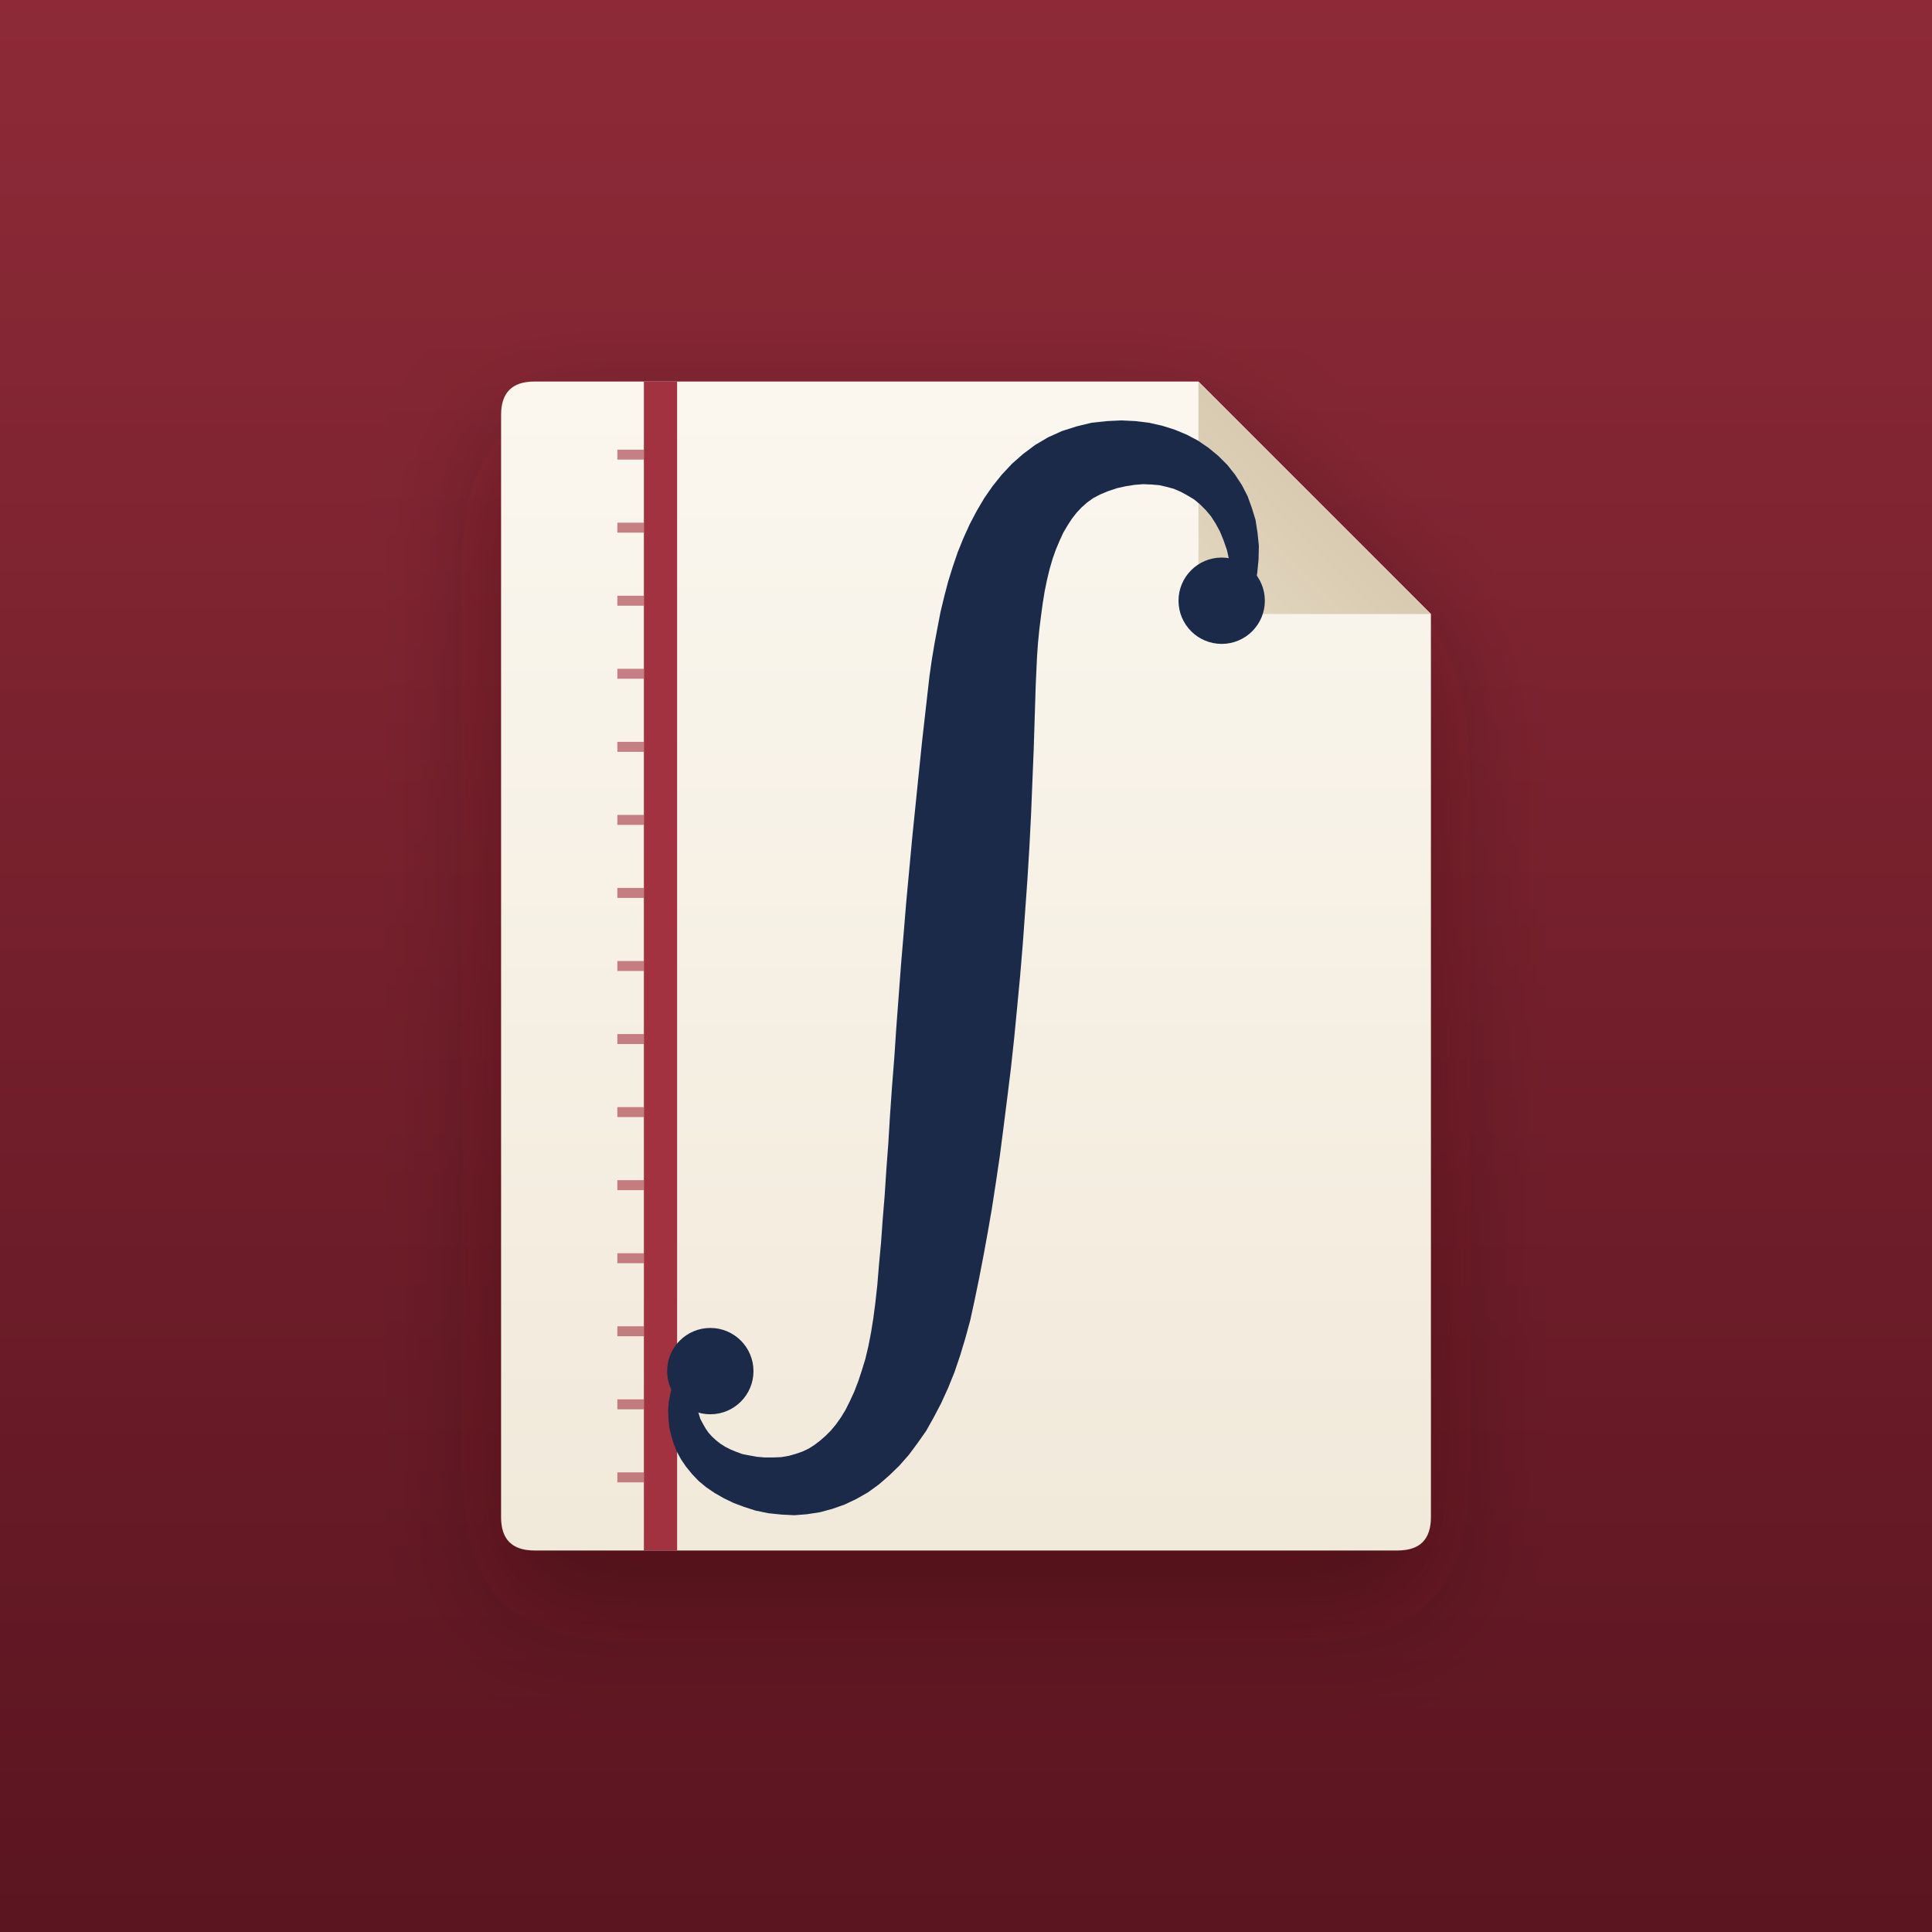
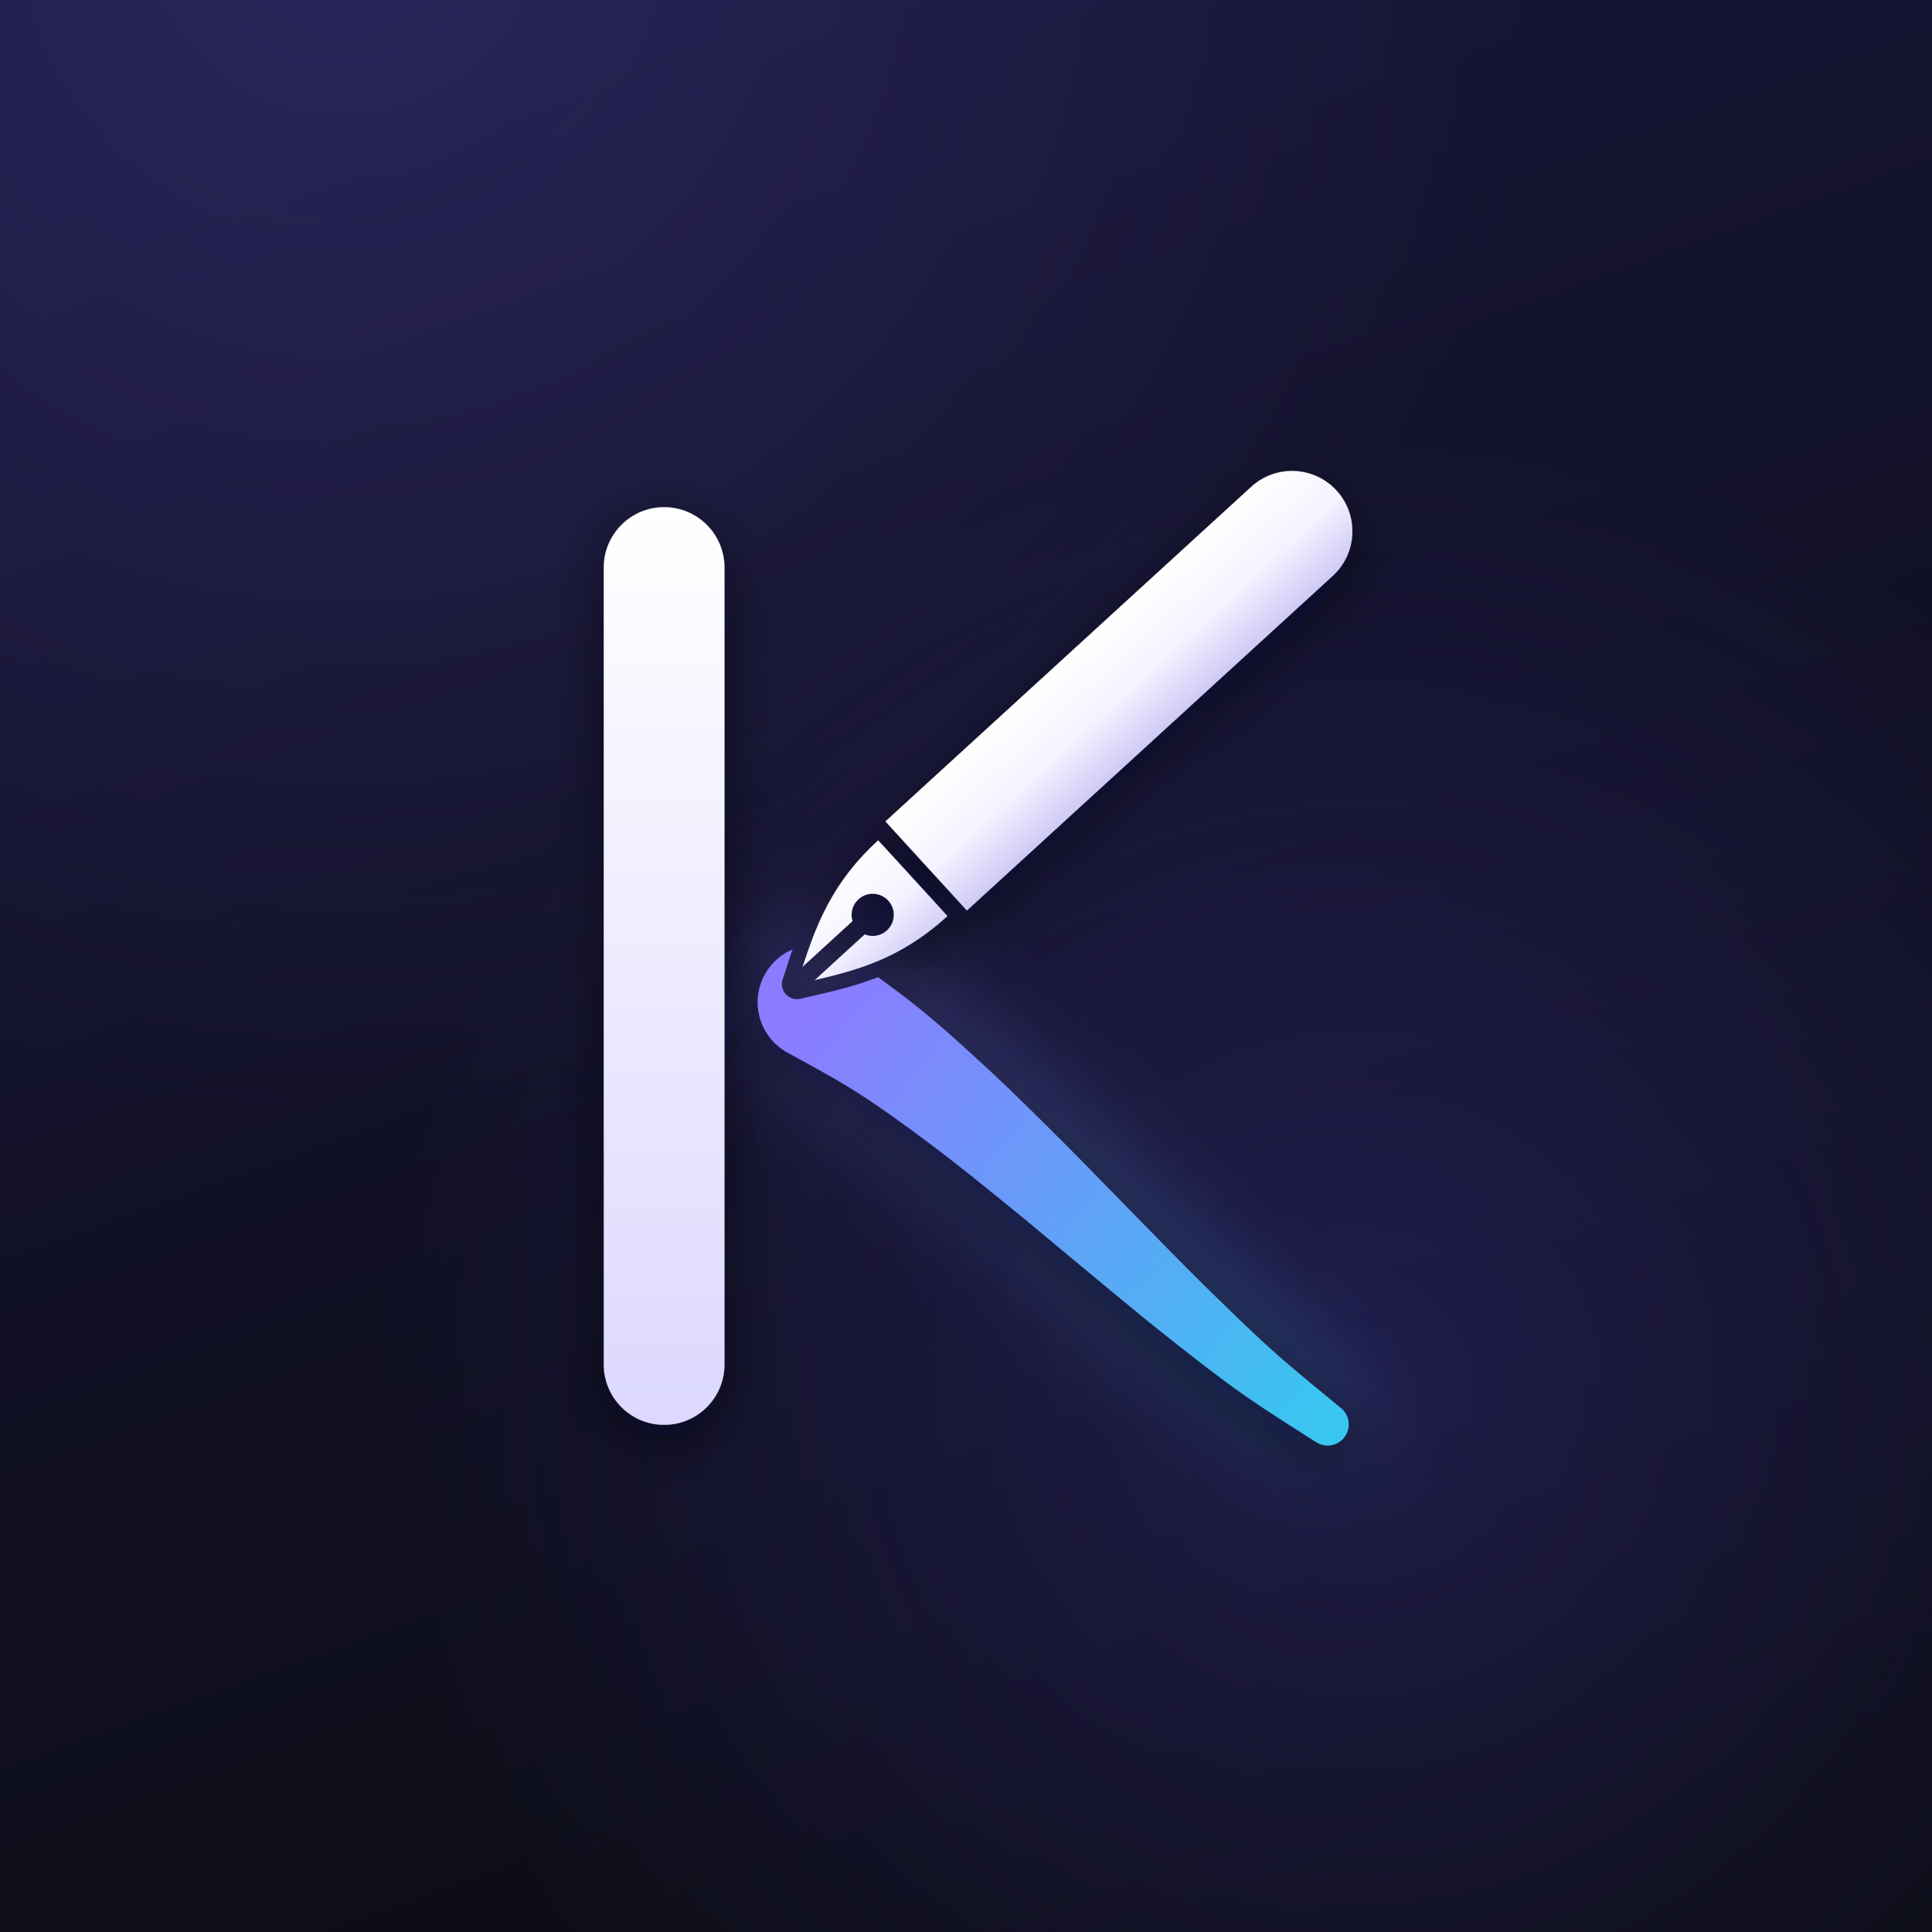
<svg xmlns="http://www.w3.org/2000/svg" viewBox="0 0 512 512">
  <defs>
-     <linearGradient id="z" x1="0" y1="0" x2="0" y2="1">
-       <stop offset="0" stop-color="#8E2A38" />
-       <stop offset="1" stop-color="#5A1520" />
+     <linearGradient id="kn-zemin" x1=".32" y1="0" x2=".68" y2="1">
+       <stop offset="0" stop-color="#17153A" />
+       <stop offset="1" stop-color="#0B0C11" />
    </linearGradient>
-     <linearGradient id="k" x1="0" y1="0" x2="0" y2="1">
-       <stop offset="0" stop-color="#FBF7EF" />
-       <stop offset="1" stop-color="#F1E9DA" />
+     <radialGradient id="kn-tepe" cx=".18" cy="-.04" r=".62">
+       <stop offset="0" stop-color="#8B7CFF" stop-opacity=".16" />
+       <stop offset="1" stop-color="#8B7CFF" stop-opacity="0" />
+     </radialGradient>
+     <radialGradient id="kn-isik" cx=".7" cy=".72" r=".5">
+       <stop offset="0" stop-color="#5B4CF0" stop-opacity=".22" />
+       <stop offset="1" stop-color="#5B4CF0" stop-opacity="0" />
+     </radialGradient>
+     <g id="kn-kalem-sekil">
+       <path d="M0 -20H164.25V20H0A20 20 0 0 1 0 -20Z" />
+       <path d="M170.25 -17C194.17 -17 208.25 -7.82 222.25 0C208.25 7.82 194.17 17 170.25 17Z" />
+     </g>
+     <path id="kn-iz-yol" d="M196.57 284.5C200.47 286.72 211.96 292.73 219.97 297.87C227.99 303.01 236.33 309.07 244.69 315.34C253.04 321.6 261.58 328.55 270.1 335.46C278.62 342.36 287.24 349.71 295.82 356.78C304.39 363.85 313.01 371.13 321.55 377.89C330.09 384.66 338.62 391.39 347.05 397.37C355.48 403.36 367.94 411.08 372.12 413.82A7 7 0 0 0 379.88 402.18C376.23 399.11 365.4 390.45 357.99 383.8C350.57 377.16 343.03 369.79 335.41 362.31C327.79 354.83 320.07 346.83 312.29 338.94C304.51 331.04 296.65 322.84 288.74 314.95C280.82 307.05 272.85 299.06 264.81 291.57C256.76 284.08 248.69 276.69 240.46 270.02C232.23 263.34 219.6 254.59 215.43 251.5A19 19 0 0 0 196.57 284.5Z" />
+     <linearGradient id="kn-govde" x1="0" y1="0" x2="0" y2="1">
+       <stop offset="0" stop-color="#FFFFFF" />
+       <stop offset="1" stop-color="#DCD8FF" />
    </linearGradient>
-     <linearGradient id="c" x1="0" y1="1" x2="1" y2="0">
-       <stop offset="0" stop-color="#E4D8C2" />
-       <stop offset="1" stop-color="#CDBD9F" />
+     <linearGradient id="kn-kalem" gradientUnits="userSpaceOnUse" x1="0" y1="20" x2="0" y2="-20">
+       <stop offset="0" stop-color="#FFFFFF" />
+       <stop offset=".55" stop-color="#F4F3FF" />
+       <stop offset="1" stop-color="#CFCAF7" />
    </linearGradient>
-     <filter id="g" x="-30%" y="-30%" width="160%" height="160%">
-       <feDropShadow dx="0" dy="3" stdDeviation="3" flood-color="#2A0A10" flood-opacity=".25" />
-       <feDropShadow dx="0" dy="16" stdDeviation="18" flood-color="#2A0A10" flood-opacity=".35" />
+     <linearGradient id="kn-iz" gradientUnits="userSpaceOnUse" x1="206" y1="268" x2="376" y2="408">
+       <stop offset="0" stop-color="#8B7CFF" />
+       <stop offset="1" stop-color="#38C6F0" />
+     </linearGradient>
+     <filter id="kn-isima" x="-50%" y="-50%" width="200%" height="200%">
+       <feGaussianBlur stdDeviation="18" />
    </filter>
+     <filter id="kn-golge" x="-30%" y="-30%" width="160%" height="160%">
+       <feDropShadow dx="0" dy="6" stdDeviation="9" flood-color="#05060A" flood-opacity=".55" />
+     </filter>
+     <mask id="kn-yarik" maskUnits="userSpaceOnUse" x="-40" y="-40" width="320" height="80">
+       <rect x="-40" y="-40" width="320" height="80" fill="#fff" />
+       <g fill="#000">
+         <path d="M188.25 -3H224.25V3H188.25Z" />
+         <circle cx="188.25" cy="0" r="7" />
+       </g>
+     </mask>
+     <mask id="kn-iz-maske" maskUnits="userSpaceOnUse" x="0" y="0" width="512" height="512">
+       <rect width="512" height="512" fill="#fff" />
+       <g transform="translate(364 112) rotate(137.55)" fill="#000" stroke="#000" stroke-width="10" stroke-linejoin="round">
+         <use href="#kn-kalem-sekil" />
+       </g>
+     </mask>
  </defs>
-   <rect width="512" height="512" fill="url(#z)" />
-   <g transform="translate(256 256) scale(0.88) translate(-256 -256)">
-     <g filter="url(#g)">
-       <path d="M116 90Q116 80 126 80H326L396 150V422Q396 432 386 432H126Q116 432 116 422Z" fill="url(#k)" />
-       <path d="M326 80V138Q326 150 338 150H396Z" fill="url(#c)" />
-       <path d="M164 80V432" stroke="#A3313F" stroke-width="10" />
-       <path d="M151 102h8M151 124h8M151 146h8M151 168h8M151 190h8M151 212h8M151 234h8M151 256h8M151 278h8M151 300h8M151 322h8M151 344h8M151 366h8M151 388h8M151 410h8" stroke="#A3313F" stroke-opacity=".6" stroke-width="3" />
-       <g fill="#1B2A4A">
-         <path d="M341.4 150.7L342.4 146.3L343 141.9L343.7 137.7L344.1 133.6L344.2 129.5L343.8 125.6L343.2 121.7L342.1 118.1L340.8 114.5L339.1 111.2L337 108L334.7 105.1L332 102.4L329.1 100L325.9 97.8L322.5 96L318.9 94.5L315.1 93.3L311.1 92.4L307 91.9L302.8 91.7L298.5 91.9L293.8 92.4L289.3 93.5L284.9 94.9L280.7 96.8L276.8 99.1L273.2 101.8L269.9 104.7L266.8 108L264 111.5L261.5 115.1L259.2 119L257.1 123L255.2 127.2L253.5 131.4L252 135.8L250.6 140.3L249.4 144.9L248.3 149.5L247.4 154.2L246.5 159L245.7 163.8L245 168.7L243.9 178.4L242.8 188.1L241.8 197.8L240.8 207.6L239.8 217.4L238.9 227.1L238 236.8L237.2 246.5L236.4 256L235.7 265.4L235 274.7L234.4 283.7L233.7 292.6L233.1 301.2L232.6 309.5L232 317.5L231.5 325.2L230.9 332.5L230.4 339.5L229.8 345.9L229.3 352L228.7 357.4L228.1 362L227.4 366.4L226.6 370.5L225.7 374.3L224.6 377.9L223.5 381.2L222.3 384.3L221 387.1L219.7 389.7L218.3 392L216.8 394.1L215.3 395.9L213.7 397.5L212.1 398.9L210.4 400.2L208.7 401.3L206.8 402.2L204.8 402.9L202.7 403.5L200.4 403.9L198 404L195.4 404L193 403.8L190.8 403.4L188.7 403L186.8 402.3L185.1 401.6L183.5 400.8L182.1 399.9L180.8 398.9L179.6 397.8L178.5 396.6L177.6 395.3L176.8 393.9L176 392.4L175.5 390.8L175 389.1L174.7 387.3L174.5 385.4L174.5 383.4L174.9 381.5L175.5 379.5L176.2 377.5L177.2 375.5A3.5 3.5 0 0 1 170.8 372.5L170.8 372.5L169.8 374.8L168.8 377.3L168.1 379.8L167.6 382.2L167 384.7L166.5 387.2L166.3 389.7L166.4 392.2L166.6 394.7L167.2 397.3L167.9 399.7L168.9 402.2L170.2 404.6L171.7 406.8L173.5 409L175.5 411.1L177.8 413L180.3 414.7L183.1 416.3L186 417.7L189.2 418.9L192.6 420L196.5 420.8L200.4 421.2L204.3 421.4L208.1 421.1L212 420.5L215.7 419.5L219.4 418.2L223 416.5L226.5 414.5L229.8 412.1L232.9 409.4L235.9 406.5L238.8 403.2L241.4 399.7L244 396L246.3 391.9L248.5 387.7L250.6 383.1L252.5 378.4L254.2 373.4L255.8 368.1L257.3 362.6L258.6 356.6L259.9 350.3L261.2 343.6L262.5 336.5L263.8 329L265 321.2L266.2 313.1L267.3 304.6L268.4 295.9L269.5 287L270.5 277.8L271.4 268.5L272.3 259L273.1 249.4L273.8 239.7L274.5 229.9L275.1 220L275.6 210.2L276 200.3L276.4 190.5L276.7 180.8L277 171.3L277.2 167L277.4 162.7L277.7 158.5L278.1 154.5L278.6 150.5L279.1 146.8L279.7 143.1L280.4 139.7L281.2 136.4L282.1 133.3L283.1 130.5L284.2 127.9L285.3 125.5L286.6 123.3L287.9 121.3L289.3 119.5L290.8 117.9L292.5 116.4L294.3 115.1L296.4 114L298.8 113L301.5 112.1L304.2 111.5L306.8 111.1L309.3 110.9L311.8 111L314.2 111.2L316.4 111.7L318.6 112.3L320.7 113.2L322.7 114.3L324.7 115.5L326.5 117L328.2 118.7L329.8 120.6L331.2 122.8L332.5 125.2L333.6 127.9L334.6 130.8L335.3 134L335.8 137.5L336 141.2L335.5 145.1L334.6 149.3A3.5 3.5 0 0 1 341.4 150.7Z" />
-         <circle cx="333" cy="146" r="13" />
-         <circle cx="179" cy="378" r="13" />
+   <rect width="512" height="512" fill="url(#kn-zemin)" />
+   <rect width="512" height="512" fill="url(#kn-tepe)" />
+   <rect width="512" height="512" fill="url(#kn-isik)" />
+   <g transform="translate(51.2 51.2) scale(0.8)">
+     <use href="#kn-iz-yol" fill="url(#kn-iz)" opacity=".45" filter="url(#kn-isima)" />
+     <g filter="url(#kn-golge)">
+       <rect x="136" y="104" width="40" height="304" rx="20" fill="url(#kn-govde)" />
+       <g transform="translate(364 112) rotate(137.55)" fill="url(#kn-kalem)" mask="url(#kn-yarik)">
+         <use href="#kn-kalem-sekil" />
      </g>
+       <use href="#kn-iz-yol" fill="url(#kn-iz)" mask="url(#kn-iz-maske)" />
    </g>
  </g>
</svg>
